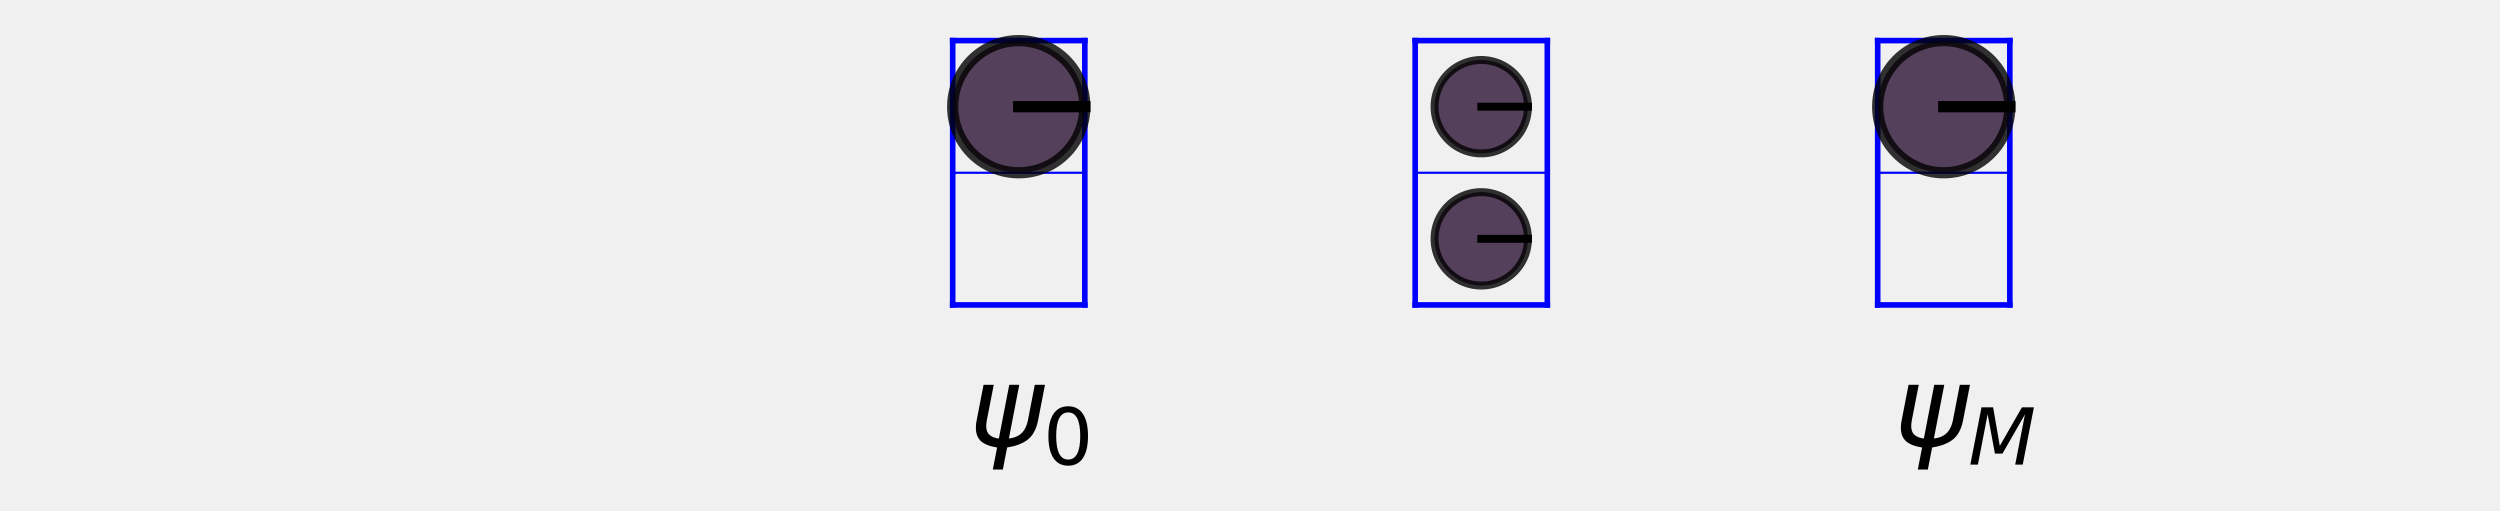
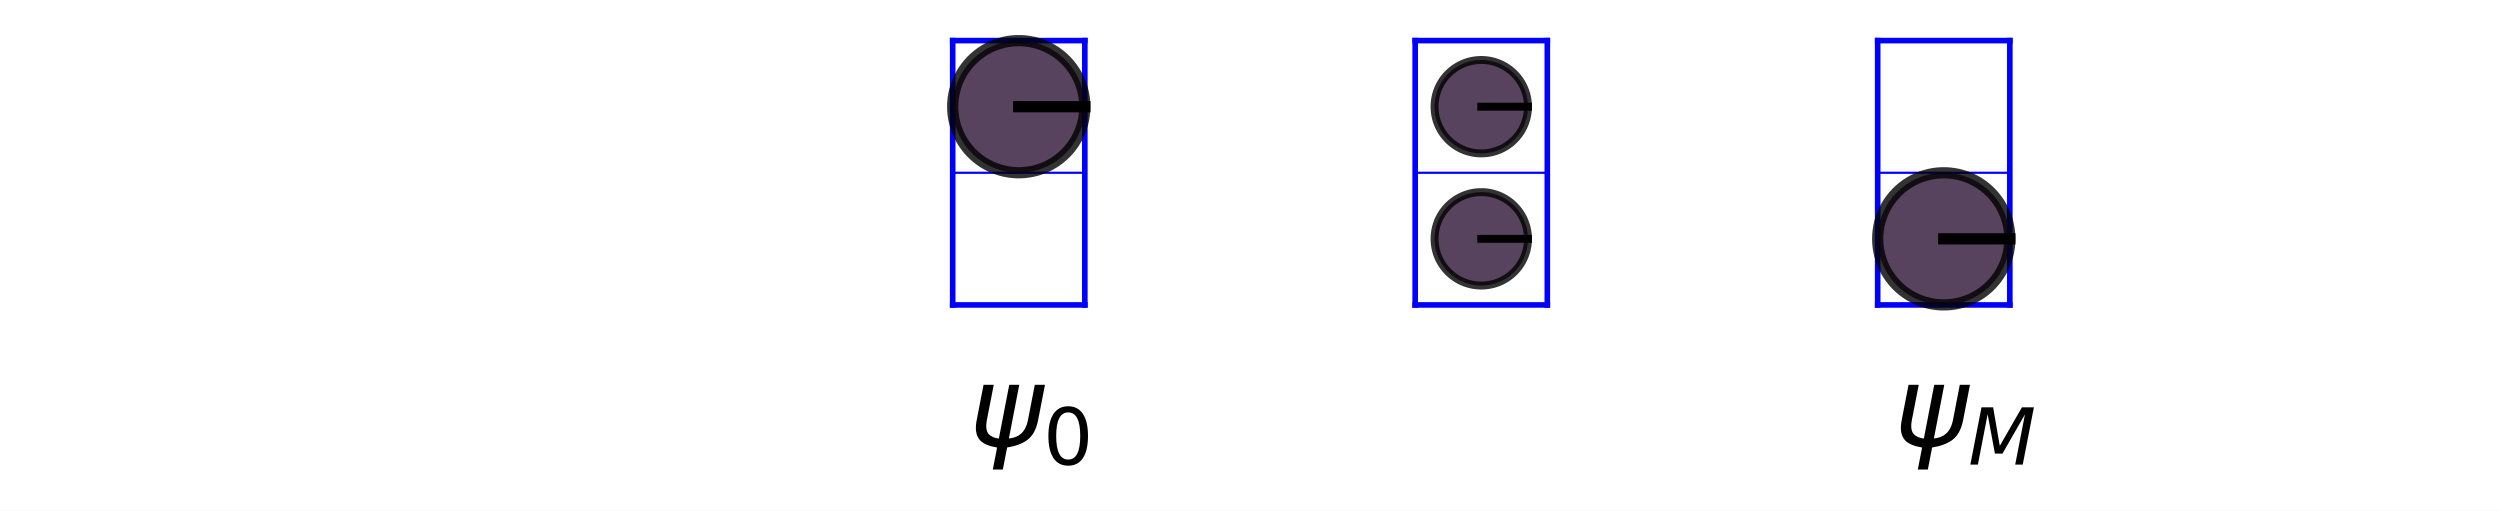
<svg xmlns="http://www.w3.org/2000/svg" xmlns:xlink="http://www.w3.org/1999/xlink" height="45.508pt" version="1.1" viewBox="0 0 222.768 45.508" width="222.768pt">
  <defs>
    <style type="text/css">*{stroke-linecap:butt;stroke-linejoin:round;}</style>
  </defs>
  <g id="figure_1">
    <g id="patch_1">
-       <path d="M 0 45.508  L 222.768 45.508  L 222.768 0  L 0 0  z " style="fill:none;" />
+       <path d="M 0 45.508  L 222.768 45.508  L 222.768 0  L 0 0  z " style="fill:#ffffff;" />
    </g>
    <g id="axes_1">
      <g id="LineCollection_1">
-         <path clip-path="url(#pe9d4e29756)" d="M 84.891 15.395  L 96.665 15.395  " style="fill:none;stroke:#0000ff;stroke-width:0.2;" />
+         <path clip-path="url(#p2d31c09a47)" d="M 84.891 15.395  L 96.665 15.395  " style="fill:none;stroke:#0000ff;stroke-width:0.2;" />
      </g>
      <g id="LineCollection_2">
-         <path clip-path="url(#pe9d4e29756)" d="M 126.103 15.395  L 137.877 15.395  " style="fill:none;stroke:#0000ff;stroke-width:0.2;" />
+         <path clip-path="url(#p2d31c09a47)" d="M 126.103 15.395  L 137.877 15.395  " style="fill:none;stroke:#0000ff;stroke-width:0.2;" />
      </g>
      <g id="LineCollection_3">
-         <path clip-path="url(#pe9d4e29756)" d="M 167.315 15.395  L 179.09 15.395  " style="fill:none;stroke:#0000ff;stroke-width:0.2;" />
+         <path clip-path="url(#p2d31c09a47)" d="M 167.315 15.395  L 179.09 15.395  " style="fill:none;stroke:#0000ff;stroke-width:0.2;" />
      </g>
      <g id="line2d_1">
-         <path clip-path="url(#pe9d4e29756)" d="M 84.891 3.62  L 96.665 3.62  " style="fill:none;stroke:#0000ff;stroke-linecap:square;stroke-width:0.5;" />
+         <path clip-path="url(#p2d31c09a47)" d="M 84.891 3.62  L 96.665 3.62  " style="fill:none;stroke:#0000ff;stroke-linecap:square;stroke-width:0.5;" />
      </g>
      <g id="line2d_2">
-         <path clip-path="url(#pe9d4e29756)" d="M 96.665 3.62  L 96.665 27.17  " style="fill:none;stroke:#0000ff;stroke-linecap:square;stroke-width:0.5;" />
+         <path clip-path="url(#p2d31c09a47)" d="M 96.665 3.62  L 96.665 27.17  " style="fill:none;stroke:#0000ff;stroke-linecap:square;stroke-width:0.5;" />
      </g>
      <g id="line2d_3">
-         <path clip-path="url(#pe9d4e29756)" d="M 96.665 27.17  L 84.891 27.17  " style="fill:none;stroke:#0000ff;stroke-linecap:square;stroke-width:0.5;" />
+         <path clip-path="url(#p2d31c09a47)" d="M 96.665 27.17  L 84.891 27.17  " style="fill:none;stroke:#0000ff;stroke-linecap:square;stroke-width:0.5;" />
      </g>
      <g id="line2d_4">
-         <path clip-path="url(#pe9d4e29756)" d="M 84.891 27.17  L 84.891 3.62  " style="fill:none;stroke:#0000ff;stroke-linecap:square;stroke-width:0.5;" />
+         <path clip-path="url(#p2d31c09a47)" d="M 84.891 27.17  L 84.891 3.62  " style="fill:none;stroke:#0000ff;stroke-linecap:square;stroke-width:0.5;" />
      </g>
      <g id="line2d_5">
-         <path clip-path="url(#pe9d4e29756)" d="M 86.362 41.888  " style="fill:none;stroke:#1f77b4;stroke-linecap:square;stroke-opacity:0;stroke-width:1.5;" />
+         <path clip-path="url(#p2d31c09a47)" d="M 86.362 41.888  " style="fill:none;stroke:#1f77b4;stroke-linecap:square;stroke-opacity:0;stroke-width:1.5;" />
      </g>
      <g id="line2d_6">
-         <path clip-path="url(#pe9d4e29756)" d="M 126.103 3.62  L 137.877 3.62  " style="fill:none;stroke:#0000ff;stroke-linecap:square;stroke-width:0.5;" />
+         <path clip-path="url(#p2d31c09a47)" d="M 126.103 3.62  L 137.877 3.62  " style="fill:none;stroke:#0000ff;stroke-linecap:square;stroke-width:0.5;" />
      </g>
      <g id="line2d_7">
-         <path clip-path="url(#pe9d4e29756)" d="M 137.877 3.62  L 137.877 27.17  " style="fill:none;stroke:#0000ff;stroke-linecap:square;stroke-width:0.5;" />
+         <path clip-path="url(#p2d31c09a47)" d="M 137.877 3.62  L 137.877 27.17  " style="fill:none;stroke:#0000ff;stroke-linecap:square;stroke-width:0.5;" />
      </g>
      <g id="line2d_8">
-         <path clip-path="url(#pe9d4e29756)" d="M 137.877 27.17  L 126.103 27.17  " style="fill:none;stroke:#0000ff;stroke-linecap:square;stroke-width:0.5;" />
+         <path clip-path="url(#p2d31c09a47)" d="M 137.877 27.17  L 126.103 27.17  " style="fill:none;stroke:#0000ff;stroke-linecap:square;stroke-width:0.5;" />
      </g>
      <g id="line2d_9">
-         <path clip-path="url(#pe9d4e29756)" d="M 126.103 27.17  L 126.103 3.62  " style="fill:none;stroke:#0000ff;stroke-linecap:square;stroke-width:0.5;" />
+         <path clip-path="url(#p2d31c09a47)" d="M 126.103 27.17  L 126.103 3.62  " style="fill:none;stroke:#0000ff;stroke-linecap:square;stroke-width:0.5;" />
      </g>
      <g id="line2d_10">
-         <path clip-path="url(#pe9d4e29756)" d="M 127.574 41.888  " style="fill:none;stroke:#ff7f0e;stroke-linecap:square;stroke-opacity:0;stroke-width:1.5;" />
+         <path clip-path="url(#p2d31c09a47)" d="M 127.574 41.888  " style="fill:none;stroke:#ff7f0e;stroke-linecap:square;stroke-opacity:0;stroke-width:1.5;" />
      </g>
      <g id="line2d_11">
-         <path clip-path="url(#pe9d4e29756)" d="M 167.315 3.62  L 179.09 3.62  " style="fill:none;stroke:#0000ff;stroke-linecap:square;stroke-width:0.5;" />
+         <path clip-path="url(#p2d31c09a47)" d="M 167.315 3.62  L 179.09 3.62  " style="fill:none;stroke:#0000ff;stroke-linecap:square;stroke-width:0.5;" />
      </g>
      <g id="line2d_12">
-         <path clip-path="url(#pe9d4e29756)" d="M 179.09 3.62  L 179.09 27.17  " style="fill:none;stroke:#0000ff;stroke-linecap:square;stroke-width:0.5;" />
+         <path clip-path="url(#p2d31c09a47)" d="M 179.09 3.62  L 179.09 27.17  " style="fill:none;stroke:#0000ff;stroke-linecap:square;stroke-width:0.5;" />
      </g>
      <g id="line2d_13">
-         <path clip-path="url(#pe9d4e29756)" d="M 179.09 27.17  L 167.315 27.17  " style="fill:none;stroke:#0000ff;stroke-linecap:square;stroke-width:0.5;" />
+         <path clip-path="url(#p2d31c09a47)" d="M 179.09 27.17  L 167.315 27.17  " style="fill:none;stroke:#0000ff;stroke-linecap:square;stroke-width:0.5;" />
      </g>
      <g id="line2d_14">
-         <path clip-path="url(#pe9d4e29756)" d="M 167.315 27.17  L 167.315 3.62  " style="fill:none;stroke:#0000ff;stroke-linecap:square;stroke-width:0.5;" />
+         <path clip-path="url(#p2d31c09a47)" d="M 167.315 27.17  L 167.315 3.62  " style="fill:none;stroke:#0000ff;stroke-linecap:square;stroke-width:0.5;" />
      </g>
      <g id="line2d_15">
-         <path clip-path="url(#pe9d4e29756)" d="M 168.787 41.888  " style="fill:none;stroke:#2ca02c;stroke-linecap:square;stroke-opacity:0;stroke-width:1.5;" />
+         <path clip-path="url(#p2d31c09a47)" d="M 168.787 41.888  " style="fill:none;stroke:#2ca02c;stroke-linecap:square;stroke-opacity:0;stroke-width:1.5;" />
      </g>
      <g id="text_1">
        <g transform="translate(86.36238 39.78834)scale(0.1 -0.1)">
          <defs>
            <path d="M 24.859 -1.219  Q 13.922 0.594 9.625 5.328  Q 4.344 11.141 6.641 23  L 12.797 54.688  L 21.875 54.688  L 15.766 23.344  Q 14.062 14.406 17.484 10.688  Q 20.516 7.469 26.422 6.781  L 35.688 54.688  L 44.625 54.688  L 35.359 6.844  Q 41.891 7.516 45.75 10.75  Q 50.734 14.844 52.391 23.391  L 58.453 54.688  L 67.531 54.688  L 61.375 23.047  Q 58.984 10.75 51.562 5.375  Q 44.875 0.531 33.797 -1.172  L 29.984 -20.797  L 21.047 -20.797  z " id="DejaVuSans-Oblique-968" />
            <path d="M 31.781 66.406  Q 24.172 66.406 20.328 58.906  Q 16.5 51.422 16.5 36.375  Q 16.5 21.391 20.328 13.891  Q 24.172 6.391 31.781 6.391  Q 39.453 6.391 43.281 13.891  Q 47.125 21.391 47.125 36.375  Q 47.125 51.422 43.281 58.906  Q 39.453 66.406 31.781 66.406  z M 31.781 74.219  Q 44.047 74.219 50.516 64.516  Q 56.984 54.828 56.984 36.375  Q 56.984 17.969 50.516 8.266  Q 44.047 -1.422 31.781 -1.422  Q 19.531 -1.422 13.062 8.266  Q 6.594 17.969 6.594 36.375  Q 6.594 54.828 13.062 64.516  Q 19.531 74.219 31.781 74.219  z " id="DejaVuSans-48" />
          </defs>
          <use transform="translate(0 0.3125)" xlink:href="#DejaVuSans-Oblique-968" />
          <use transform="translate(65.9668 -16.09375)scale(0.7)" xlink:href="#DejaVuSans-48" />
        </g>
      </g>
      <g id="text_2">
        <g transform="translate(168.7865 39.78834)scale(0.1 -0.1)">
          <defs>
            <path d="M 16.891 72.906  L 31.688 72.906  L 40.188 23.781  L 68.406 72.906  L 83.594 72.906  L 69.391 0  L 59.812 0  L 72.219 63.922  L 43.609 14.016  L 33.984 14.016  L 24.703 64.109  L 12.312 0  L 2.688 0  z " id="DejaVuSans-Oblique-77" />
          </defs>
          <use transform="translate(0 0.3125)" xlink:href="#DejaVuSans-Oblique-968" />
          <use transform="translate(65.9668 -16.09375)scale(0.7)" xlink:href="#DejaVuSans-Oblique-77" />
        </g>
      </g>
      <g id="PolyCollection_1">
        <defs>
-           <path d="M 96.665 -36.001  L 96.665 -36.001  L 96.653 -36.378  L 96.617 -36.754  L 96.557 -37.126  L 96.473 -37.494  L 96.365 -37.856  L 96.235 -38.21  L 96.082 -38.555  L 95.908 -38.89  L 95.712 -39.213  L 95.496 -39.522  L 95.261 -39.817  L 95.007 -40.097  L 94.736 -40.359  L 94.449 -40.604  L 94.146 -40.83  L 93.83 -41.036  L 93.501 -41.221  L 93.161 -41.384  L 92.811 -41.526  L 92.453 -41.645  L 92.088 -41.741  L 91.718 -41.813  L 91.343 -41.861  L 90.967 -41.885  L 90.589 -41.885  L 90.213 -41.861  L 89.838 -41.813  L 89.468 -41.741  L 89.103 -41.645  L 88.745 -41.526  L 88.395 -41.384  L 88.055 -41.221  L 87.726 -41.036  L 87.41 -40.83  L 87.107 -40.604  L 86.82 -40.359  L 86.549 -40.097  L 86.295 -39.817  L 86.06 -39.522  L 85.844 -39.213  L 85.648 -38.89  L 85.474 -38.555  L 85.321 -38.21  L 85.19 -37.856  L 85.083 -37.494  L 84.999 -37.126  L 84.939 -36.754  L 84.903 -36.378  L 84.891 -36.001  L 84.891 -36.001  L 84.891 -36.001  L 84.903 -35.624  L 84.939 -35.248  L 84.999 -34.875  L 85.083 -34.508  L 85.19 -34.146  L 85.321 -33.792  L 85.474 -33.446  L 85.648 -33.112  L 85.844 -32.789  L 86.06 -32.48  L 86.295 -32.184  L 86.549 -31.905  L 86.82 -31.643  L 87.107 -31.398  L 87.41 -31.172  L 87.726 -30.966  L 88.055 -30.781  L 88.395 -30.617  L 88.745 -30.476  L 89.103 -30.357  L 89.468 -30.261  L 89.838 -30.189  L 90.213 -30.141  L 90.589 -30.116  L 90.967 -30.116  L 91.343 -30.141  L 91.718 -30.189  L 92.088 -30.261  L 92.453 -30.357  L 92.811 -30.476  L 93.161 -30.617  L 93.501 -30.781  L 93.83 -30.966  L 94.146 -31.172  L 94.449 -31.398  L 94.736 -31.643  L 95.007 -31.905  L 95.261 -32.184  L 95.496 -32.48  L 95.712 -32.789  L 95.908 -33.112  L 96.082 -33.446  L 96.235 -33.792  L 96.365 -34.146  L 96.473 -34.508  L 96.557 -34.875  L 96.617 -35.248  L 96.653 -35.624  L 96.665 -36.001  z " id="m99d8a45785" style="stroke:#000000;stroke-opacity:0.8;" />
+           <path d="M 96.665 -36.001  L 96.665 -36.001  L 96.653 -36.378  L 96.617 -36.754  L 96.557 -37.126  L 96.473 -37.494  L 96.365 -37.856  L 96.235 -38.21  L 96.082 -38.555  L 95.908 -38.89  L 95.712 -39.213  L 95.496 -39.522  L 95.261 -39.817  L 95.007 -40.097  L 94.736 -40.359  L 94.449 -40.604  L 94.146 -40.83  L 93.83 -41.036  L 93.501 -41.221  L 93.161 -41.384  L 92.811 -41.526  L 92.453 -41.645  L 92.088 -41.741  L 91.718 -41.813  L 91.343 -41.861  L 90.967 -41.885  L 90.589 -41.885  L 90.213 -41.861  L 89.838 -41.813  L 89.468 -41.741  L 89.103 -41.645  L 88.745 -41.526  L 88.395 -41.384  L 88.055 -41.221  L 87.726 -41.036  L 87.41 -40.83  L 87.107 -40.604  L 86.82 -40.359  L 86.549 -40.097  L 86.295 -39.817  L 86.06 -39.522  L 85.844 -39.213  L 85.648 -38.89  L 85.474 -38.555  L 85.321 -38.21  L 85.19 -37.856  L 85.083 -37.494  L 84.999 -37.126  L 84.939 -36.754  L 84.903 -36.378  L 84.891 -36.001  L 84.891 -36.001  L 84.891 -36.001  L 84.903 -35.624  L 84.939 -35.248  L 84.999 -34.875  L 85.083 -34.508  L 85.19 -34.146  L 85.321 -33.792  L 85.474 -33.446  L 85.648 -33.112  L 85.844 -32.789  L 86.06 -32.48  L 86.295 -32.184  L 86.549 -31.905  L 86.82 -31.643  L 87.107 -31.398  L 87.41 -31.172  L 87.726 -30.966  L 88.055 -30.781  L 88.395 -30.617  L 88.745 -30.476  L 89.103 -30.357  L 89.468 -30.261  L 89.838 -30.189  L 90.213 -30.141  L 90.589 -30.116  L 90.967 -30.116  L 91.343 -30.141  L 91.718 -30.189  L 92.088 -30.261  L 92.453 -30.357  L 92.811 -30.476  L 93.161 -30.617  L 93.501 -30.781  L 93.83 -30.966  L 94.146 -31.172  L 94.449 -31.398  L 94.736 -31.643  L 95.007 -31.905  L 95.261 -32.184  L 95.496 -32.48  L 95.712 -32.789  L 95.908 -33.112  L 96.082 -33.446  L 96.235 -33.792  L 96.365 -34.146  L 96.473 -34.508  L 96.557 -34.875  L 96.617 -35.248  L 96.653 -35.624  L 96.665 -36.001  z " id="mf08695415a" style="stroke:#000000;stroke-opacity:0.8;" />
        </defs>
-         <g clip-path="url(#pe9d4e29756)">
-           <use style="fill:#2f1436;fill-opacity:0.8;stroke:#000000;stroke-opacity:0.8;" x="0" xlink:href="#m99d8a45785" y="45.508" />
+         <g clip-path="url(#p2d31c09a47)">
+           <use style="fill:#2f1436;fill-opacity:0.8;stroke:#000000;stroke-opacity:0.8;" x="0" xlink:href="#mf08695415a" y="45.508" />
        </g>
      </g>
      <g id="PolyCollection_2">
        <defs>
-           <path d="M 136.153 -36.001  L 136.153 -36.001  L 136.145 -36.268  L 136.119 -36.533  L 136.076 -36.797  L 136.017 -37.057  L 135.941 -37.313  L 135.849 -37.563  L 135.741 -37.807  L 135.617 -38.044  L 135.479 -38.272  L 135.326 -38.491  L 135.16 -38.7  L 134.981 -38.897  L 134.789 -39.083  L 134.586 -39.256  L 134.372 -39.415  L 134.148 -39.561  L 133.916 -39.692  L 133.675 -39.808  L 133.428 -39.908  L 133.175 -39.992  L 132.916 -40.06  L 132.654 -40.111  L 132.39 -40.145  L 132.123 -40.162  L 131.857 -40.162  L 131.59 -40.145  L 131.326 -40.111  L 131.064 -40.06  L 130.806 -39.992  L 130.552 -39.908  L 130.305 -39.808  L 130.064 -39.692  L 129.832 -39.561  L 129.608 -39.415  L 129.394 -39.256  L 129.191 -39.083  L 129 -38.897  L 128.82 -38.7  L 128.654 -38.491  L 128.501 -38.272  L 128.363 -38.044  L 128.239 -37.807  L 128.131 -37.563  L 128.039 -37.313  L 127.963 -37.057  L 127.904 -36.797  L 127.861 -36.533  L 127.836 -36.268  L 127.827 -36.001  L 127.827 -36.001  L 127.827 -36.001  L 127.836 -35.734  L 127.861 -35.469  L 127.904 -35.205  L 127.963 -34.945  L 128.039 -34.689  L 128.131 -34.439  L 128.239 -34.195  L 128.363 -33.958  L 128.501 -33.73  L 128.654 -33.511  L 128.82 -33.302  L 129 -33.105  L 129.191 -32.919  L 129.394 -32.746  L 129.608 -32.586  L 129.832 -32.441  L 130.064 -32.31  L 130.305 -32.194  L 130.552 -32.094  L 130.806 -32.01  L 131.064 -31.942  L 131.326 -31.891  L 131.59 -31.857  L 131.857 -31.84  L 132.123 -31.84  L 132.39 -31.857  L 132.654 -31.891  L 132.916 -31.942  L 133.175 -32.01  L 133.428 -32.094  L 133.675 -32.194  L 133.916 -32.31  L 134.148 -32.441  L 134.372 -32.586  L 134.586 -32.746  L 134.789 -32.919  L 134.981 -33.105  L 135.16 -33.302  L 135.326 -33.511  L 135.479 -33.73  L 135.617 -33.958  L 135.741 -34.195  L 135.849 -34.439  L 135.941 -34.689  L 136.017 -34.945  L 136.076 -35.205  L 136.119 -35.469  L 136.145 -35.734  L 136.153 -36.001  z " id="m14cd53cc88" style="stroke:#000000;stroke-opacity:0.8;stroke-width:0.707;" />
+           <path d="M 136.153 -36.001  L 136.153 -36.001  L 136.145 -36.268  L 136.119 -36.533  L 136.076 -36.797  L 136.017 -37.057  L 135.941 -37.313  L 135.849 -37.563  L 135.741 -37.807  L 135.617 -38.044  L 135.479 -38.272  L 135.326 -38.491  L 135.16 -38.7  L 134.981 -38.897  L 134.789 -39.083  L 134.586 -39.256  L 134.372 -39.415  L 134.148 -39.561  L 133.916 -39.692  L 133.675 -39.808  L 133.428 -39.908  L 133.175 -39.992  L 132.916 -40.06  L 132.654 -40.111  L 132.39 -40.145  L 132.123 -40.162  L 131.857 -40.162  L 131.59 -40.145  L 131.326 -40.111  L 131.064 -40.06  L 130.806 -39.992  L 130.552 -39.908  L 130.305 -39.808  L 130.064 -39.692  L 129.832 -39.561  L 129.608 -39.415  L 129.394 -39.256  L 129.191 -39.083  L 129 -38.897  L 128.82 -38.7  L 128.654 -38.491  L 128.501 -38.272  L 128.363 -38.044  L 128.239 -37.807  L 128.131 -37.563  L 128.039 -37.313  L 127.963 -37.057  L 127.904 -36.797  L 127.861 -36.533  L 127.836 -36.268  L 127.827 -36.001  L 127.827 -36.001  L 127.827 -36.001  L 127.836 -35.734  L 127.861 -35.469  L 127.904 -35.205  L 127.963 -34.945  L 128.039 -34.689  L 128.131 -34.439  L 128.239 -34.195  L 128.363 -33.958  L 128.501 -33.73  L 128.654 -33.511  L 128.82 -33.302  L 129 -33.105  L 129.191 -32.919  L 129.394 -32.746  L 129.608 -32.586  L 129.832 -32.441  L 130.064 -32.31  L 130.305 -32.194  L 130.552 -32.094  L 130.806 -32.01  L 131.064 -31.942  L 131.326 -31.891  L 131.59 -31.857  L 131.857 -31.84  L 132.123 -31.84  L 132.39 -31.857  L 132.654 -31.891  L 132.916 -31.942  L 133.175 -32.01  L 133.428 -32.094  L 133.675 -32.194  L 133.916 -32.31  L 134.148 -32.441  L 134.372 -32.586  L 134.586 -32.746  L 134.789 -32.919  L 134.981 -33.105  L 135.16 -33.302  L 135.326 -33.511  L 135.479 -33.73  L 135.617 -33.958  L 135.741 -34.195  L 135.849 -34.439  L 135.941 -34.689  L 136.017 -34.945  L 136.076 -35.205  L 136.119 -35.469  L 136.145 -35.734  L 136.153 -36.001  z " id="mc8432ae131" style="stroke:#000000;stroke-opacity:0.8;stroke-width:0.707;" />
        </defs>
-         <g clip-path="url(#pe9d4e29756)">
-           <use style="fill:#2f1436;fill-opacity:0.8;stroke:#000000;stroke-opacity:0.8;stroke-width:0.707;" x="0" xlink:href="#m14cd53cc88" y="45.508" />
+         <g clip-path="url(#p2d31c09a47)">
+           <use style="fill:#2f1436;fill-opacity:0.8;stroke:#000000;stroke-opacity:0.8;stroke-width:0.707;" x="0" xlink:href="#mc8432ae131" y="45.508" />
        </g>
      </g>
      <g id="PolyCollection_3">
        <defs>
-           <path d="M 136.153 -24.226  L 136.153 -24.226  L 136.145 -24.493  L 136.119 -24.758  L 136.076 -25.022  L 136.017 -25.282  L 135.941 -25.538  L 135.849 -25.788  L 135.741 -26.032  L 135.617 -26.269  L 135.479 -26.497  L 135.326 -26.716  L 135.16 -26.925  L 134.981 -27.122  L 134.789 -27.308  L 134.586 -27.481  L 134.372 -27.64  L 134.148 -27.786  L 133.916 -27.917  L 133.675 -28.033  L 133.428 -28.133  L 133.175 -28.217  L 132.916 -28.285  L 132.654 -28.336  L 132.39 -28.37  L 132.123 -28.387  L 131.857 -28.387  L 131.59 -28.37  L 131.326 -28.336  L 131.064 -28.285  L 130.806 -28.217  L 130.552 -28.133  L 130.305 -28.033  L 130.064 -27.917  L 129.832 -27.786  L 129.608 -27.64  L 129.394 -27.481  L 129.191 -27.308  L 129 -27.122  L 128.82 -26.925  L 128.654 -26.716  L 128.501 -26.497  L 128.363 -26.269  L 128.239 -26.032  L 128.131 -25.788  L 128.039 -25.538  L 127.963 -25.282  L 127.904 -25.022  L 127.861 -24.758  L 127.836 -24.493  L 127.827 -24.226  L 127.827 -24.226  L 127.827 -24.226  L 127.836 -23.959  L 127.861 -23.694  L 127.904 -23.43  L 127.963 -23.17  L 128.039 -22.914  L 128.131 -22.664  L 128.239 -22.42  L 128.363 -22.183  L 128.501 -21.955  L 128.654 -21.736  L 128.82 -21.527  L 129 -21.33  L 129.191 -21.144  L 129.394 -20.971  L 129.608 -20.812  L 129.832 -20.666  L 130.064 -20.535  L 130.305 -20.419  L 130.552 -20.319  L 130.806 -20.235  L 131.064 -20.167  L 131.326 -20.116  L 131.59 -20.082  L 131.857 -20.065  L 132.123 -20.065  L 132.39 -20.082  L 132.654 -20.116  L 132.916 -20.167  L 133.175 -20.235  L 133.428 -20.319  L 133.675 -20.419  L 133.916 -20.535  L 134.148 -20.666  L 134.372 -20.812  L 134.586 -20.971  L 134.789 -21.144  L 134.981 -21.33  L 135.16 -21.527  L 135.326 -21.736  L 135.479 -21.955  L 135.617 -22.183  L 135.741 -22.42  L 135.849 -22.664  L 135.941 -22.914  L 136.017 -23.17  L 136.076 -23.43  L 136.119 -23.694  L 136.145 -23.959  L 136.153 -24.226  z " id="m684fa59c65" style="stroke:#000000;stroke-opacity:0.8;stroke-width:0.707;" />
+           <path d="M 136.153 -24.226  L 136.153 -24.226  L 136.145 -24.493  L 136.119 -24.758  L 136.076 -25.022  L 136.017 -25.282  L 135.941 -25.538  L 135.849 -25.788  L 135.741 -26.032  L 135.617 -26.269  L 135.479 -26.497  L 135.326 -26.716  L 135.16 -26.925  L 134.981 -27.122  L 134.789 -27.308  L 134.586 -27.481  L 134.372 -27.64  L 134.148 -27.786  L 133.916 -27.917  L 133.675 -28.033  L 133.428 -28.133  L 133.175 -28.217  L 132.916 -28.285  L 132.654 -28.336  L 132.39 -28.37  L 132.123 -28.387  L 131.857 -28.387  L 131.59 -28.37  L 131.326 -28.336  L 131.064 -28.285  L 130.806 -28.217  L 130.552 -28.133  L 130.305 -28.033  L 130.064 -27.917  L 129.832 -27.786  L 129.608 -27.64  L 129.394 -27.481  L 129.191 -27.308  L 129 -27.122  L 128.82 -26.925  L 128.654 -26.716  L 128.501 -26.497  L 128.363 -26.269  L 128.239 -26.032  L 128.131 -25.788  L 128.039 -25.538  L 127.963 -25.282  L 127.904 -25.022  L 127.861 -24.758  L 127.836 -24.493  L 127.827 -24.226  L 127.827 -24.226  L 127.827 -24.226  L 127.836 -23.959  L 127.861 -23.694  L 127.904 -23.43  L 127.963 -23.17  L 128.039 -22.914  L 128.131 -22.664  L 128.239 -22.42  L 128.363 -22.183  L 128.501 -21.955  L 128.654 -21.736  L 128.82 -21.527  L 129 -21.33  L 129.191 -21.144  L 129.394 -20.971  L 129.608 -20.812  L 129.832 -20.666  L 130.064 -20.535  L 130.305 -20.419  L 130.552 -20.319  L 130.806 -20.235  L 131.064 -20.167  L 131.326 -20.116  L 131.59 -20.082  L 131.857 -20.065  L 132.123 -20.065  L 132.39 -20.082  L 132.654 -20.116  L 132.916 -20.167  L 133.175 -20.235  L 133.428 -20.319  L 133.675 -20.419  L 133.916 -20.535  L 134.148 -20.666  L 134.372 -20.812  L 134.586 -20.971  L 134.789 -21.144  L 134.981 -21.33  L 135.16 -21.527  L 135.326 -21.736  L 135.479 -21.955  L 135.617 -22.183  L 135.741 -22.42  L 135.849 -22.664  L 135.941 -22.914  L 136.017 -23.17  L 136.076 -23.43  L 136.119 -23.694  L 136.145 -23.959  L 136.153 -24.226  z " id="m6417f047f2" style="stroke:#000000;stroke-opacity:0.8;stroke-width:0.707;" />
        </defs>
-         <g clip-path="url(#pe9d4e29756)">
-           <use style="fill:#2f1436;fill-opacity:0.8;stroke:#000000;stroke-opacity:0.8;stroke-width:0.707;" x="0" xlink:href="#m684fa59c65" y="45.508" />
+         <g clip-path="url(#p2d31c09a47)">
+           <use style="fill:#2f1436;fill-opacity:0.8;stroke:#000000;stroke-opacity:0.8;stroke-width:0.707;" x="0" xlink:href="#m6417f047f2" y="45.508" />
        </g>
      </g>
      <g id="PolyCollection_4">
        <defs>
-           <path d="M 179.09 -36.001  L 179.09 -36.001  L 179.077 -36.378  L 179.041 -36.754  L 178.981 -37.126  L 178.897 -37.494  L 178.79 -37.856  L 178.659 -38.21  L 178.507 -38.555  L 178.332 -38.89  L 178.136 -39.213  L 177.92 -39.522  L 177.685 -39.817  L 177.431 -40.097  L 177.16 -40.359  L 176.873 -40.604  L 176.57 -40.83  L 176.254 -41.036  L 175.925 -41.221  L 175.585 -41.384  L 175.235 -41.526  L 174.877 -41.645  L 174.512 -41.741  L 174.142 -41.813  L 173.767 -41.861  L 173.391 -41.885  L 173.013 -41.885  L 172.637 -41.861  L 172.262 -41.813  L 171.892 -41.741  L 171.527 -41.645  L 171.169 -41.526  L 170.819 -41.384  L 170.479 -41.221  L 170.15 -41.036  L 169.834 -40.83  L 169.531 -40.604  L 169.244 -40.359  L 168.973 -40.097  L 168.719 -39.817  L 168.484 -39.522  L 168.268 -39.213  L 168.072 -38.89  L 167.898 -38.555  L 167.745 -38.21  L 167.615 -37.856  L 167.507 -37.494  L 167.423 -37.126  L 167.363 -36.754  L 167.327 -36.378  L 167.315 -36.001  L 167.315 -36.001  L 167.315 -36.001  L 167.327 -35.624  L 167.363 -35.248  L 167.423 -34.875  L 167.507 -34.508  L 167.615 -34.146  L 167.745 -33.792  L 167.898 -33.446  L 168.072 -33.112  L 168.268 -32.789  L 168.484 -32.48  L 168.719 -32.184  L 168.973 -31.905  L 169.244 -31.643  L 169.531 -31.398  L 169.834 -31.172  L 170.15 -30.966  L 170.479 -30.781  L 170.819 -30.617  L 171.169 -30.476  L 171.527 -30.357  L 171.892 -30.261  L 172.262 -30.189  L 172.637 -30.141  L 173.013 -30.116  L 173.391 -30.116  L 173.767 -30.141  L 174.142 -30.189  L 174.512 -30.261  L 174.877 -30.357  L 175.235 -30.476  L 175.585 -30.617  L 175.925 -30.781  L 176.254 -30.966  L 176.57 -31.172  L 176.873 -31.398  L 177.16 -31.643  L 177.431 -31.905  L 177.685 -32.184  L 177.92 -32.48  L 178.136 -32.789  L 178.332 -33.112  L 178.507 -33.446  L 178.659 -33.792  L 178.79 -34.146  L 178.897 -34.508  L 178.981 -34.875  L 179.041 -35.248  L 179.077 -35.624  L 179.09 -36.001  z " id="m6c24565cc8" style="stroke:#000000;stroke-opacity:0.8;stroke-width:1;" />
+           <path d="M 179.09 -24.226  L 179.09 -24.226  L 179.077 -24.603  L 179.041 -24.979  L 178.981 -25.351  L 178.897 -25.719  L 178.79 -26.081  L 178.659 -26.435  L 178.507 -26.78  L 178.332 -27.115  L 178.136 -27.438  L 177.92 -27.747  L 177.685 -28.042  L 177.431 -28.322  L 177.16 -28.584  L 176.873 -28.829  L 176.57 -29.055  L 176.254 -29.261  L 175.925 -29.446  L 175.585 -29.61  L 175.235 -29.751  L 174.877 -29.87  L 174.512 -29.966  L 174.142 -30.038  L 173.767 -30.086  L 173.391 -30.11  L 173.013 -30.11  L 172.637 -30.086  L 172.262 -30.038  L 171.892 -29.966  L 171.527 -29.87  L 171.169 -29.751  L 170.819 -29.61  L 170.479 -29.446  L 170.15 -29.261  L 169.834 -29.055  L 169.531 -28.829  L 169.244 -28.584  L 168.973 -28.322  L 168.719 -28.042  L 168.484 -27.747  L 168.268 -27.438  L 168.072 -27.115  L 167.898 -26.78  L 167.745 -26.435  L 167.615 -26.081  L 167.507 -25.719  L 167.423 -25.351  L 167.363 -24.979  L 167.327 -24.603  L 167.315 -24.226  L 167.315 -24.226  L 167.315 -24.226  L 167.327 -23.849  L 167.363 -23.473  L 167.423 -23.101  L 167.507 -22.733  L 167.615 -22.371  L 167.745 -22.017  L 167.898 -21.672  L 168.072 -21.337  L 168.268 -21.014  L 168.484 -20.705  L 168.719 -20.41  L 168.973 -20.13  L 169.244 -19.868  L 169.531 -19.623  L 169.834 -19.397  L 170.15 -19.191  L 170.479 -19.006  L 170.819 -18.842  L 171.169 -18.701  L 171.527 -18.582  L 171.892 -18.486  L 172.262 -18.414  L 172.637 -18.366  L 173.013 -18.342  L 173.391 -18.342  L 173.767 -18.366  L 174.142 -18.414  L 174.512 -18.486  L 174.877 -18.582  L 175.235 -18.701  L 175.585 -18.842  L 175.925 -19.006  L 176.254 -19.191  L 176.57 -19.397  L 176.873 -19.623  L 177.16 -19.868  L 177.431 -20.13  L 177.685 -20.41  L 177.92 -20.705  L 178.136 -21.014  L 178.332 -21.337  L 178.507 -21.672  L 178.659 -22.017  L 178.79 -22.371  L 178.897 -22.733  L 178.981 -23.101  L 179.041 -23.473  L 179.077 -23.849  L 179.09 -24.226  z " id="mb8ec88ee94" style="stroke:#000000;stroke-opacity:0.8;stroke-width:1;" />
        </defs>
-         <g clip-path="url(#pe9d4e29756)">
-           <use style="fill:#2f1436;fill-opacity:0.8;stroke:#000000;stroke-opacity:0.8;stroke-width:1;" x="0" xlink:href="#m6c24565cc8" y="45.508" />
+         <g clip-path="url(#p2d31c09a47)">
+           <use style="fill:#2f1436;fill-opacity:0.8;stroke:#000000;stroke-opacity:0.8;stroke-width:1;" x="0" xlink:href="#mb8ec88ee94" y="45.508" />
        </g>
      </g>
      <g id="line2d_16">
-         <path clip-path="url(#pe9d4e29756)" d="M 90.778 9.507  L 96.665 9.507  " style="fill:none;stroke:#000000;stroke-linecap:square;" />
+         <path clip-path="url(#p2d31c09a47)" d="M 90.778 9.507  L 96.665 9.507  " style="fill:none;stroke:#000000;stroke-linecap:square;" />
      </g>
      <g id="line2d_17">
-         <path clip-path="url(#pe9d4e29756)" d="M 131.99 9.507  L 136.153 9.507  " style="fill:none;stroke:#000000;stroke-linecap:square;stroke-width:0.707;" />
+         <path clip-path="url(#p2d31c09a47)" d="M 131.99 9.507  L 136.153 9.507  " style="fill:none;stroke:#000000;stroke-linecap:square;stroke-width:0.707;" />
      </g>
      <g id="line2d_18">
-         <path clip-path="url(#pe9d4e29756)" d="M 131.99 21.282  L 136.153 21.282  " style="fill:none;stroke:#000000;stroke-linecap:square;stroke-width:0.707;" />
+         <path clip-path="url(#p2d31c09a47)" d="M 131.99 21.282  L 136.153 21.282  " style="fill:none;stroke:#000000;stroke-linecap:square;stroke-width:0.707;" />
      </g>
      <g id="line2d_19">
-         <path clip-path="url(#pe9d4e29756)" d="M 173.202 9.507  L 179.09 9.507  " style="fill:none;stroke:#000000;stroke-linecap:square;stroke-width:1;" />
+         <path clip-path="url(#p2d31c09a47)" d="M 173.202 21.282  L 179.09 21.282  " style="fill:none;stroke:#000000;stroke-linecap:square;stroke-width:1;" />
      </g>
    </g>
  </g>
  <defs>
-     <clipPath id="pe9d4e29756">
+     <clipPath id="p2d31c09a47">
      <rect height="42.095" width="206.06" x="8.354" y="1.707" />
    </clipPath>
  </defs>
</svg>
